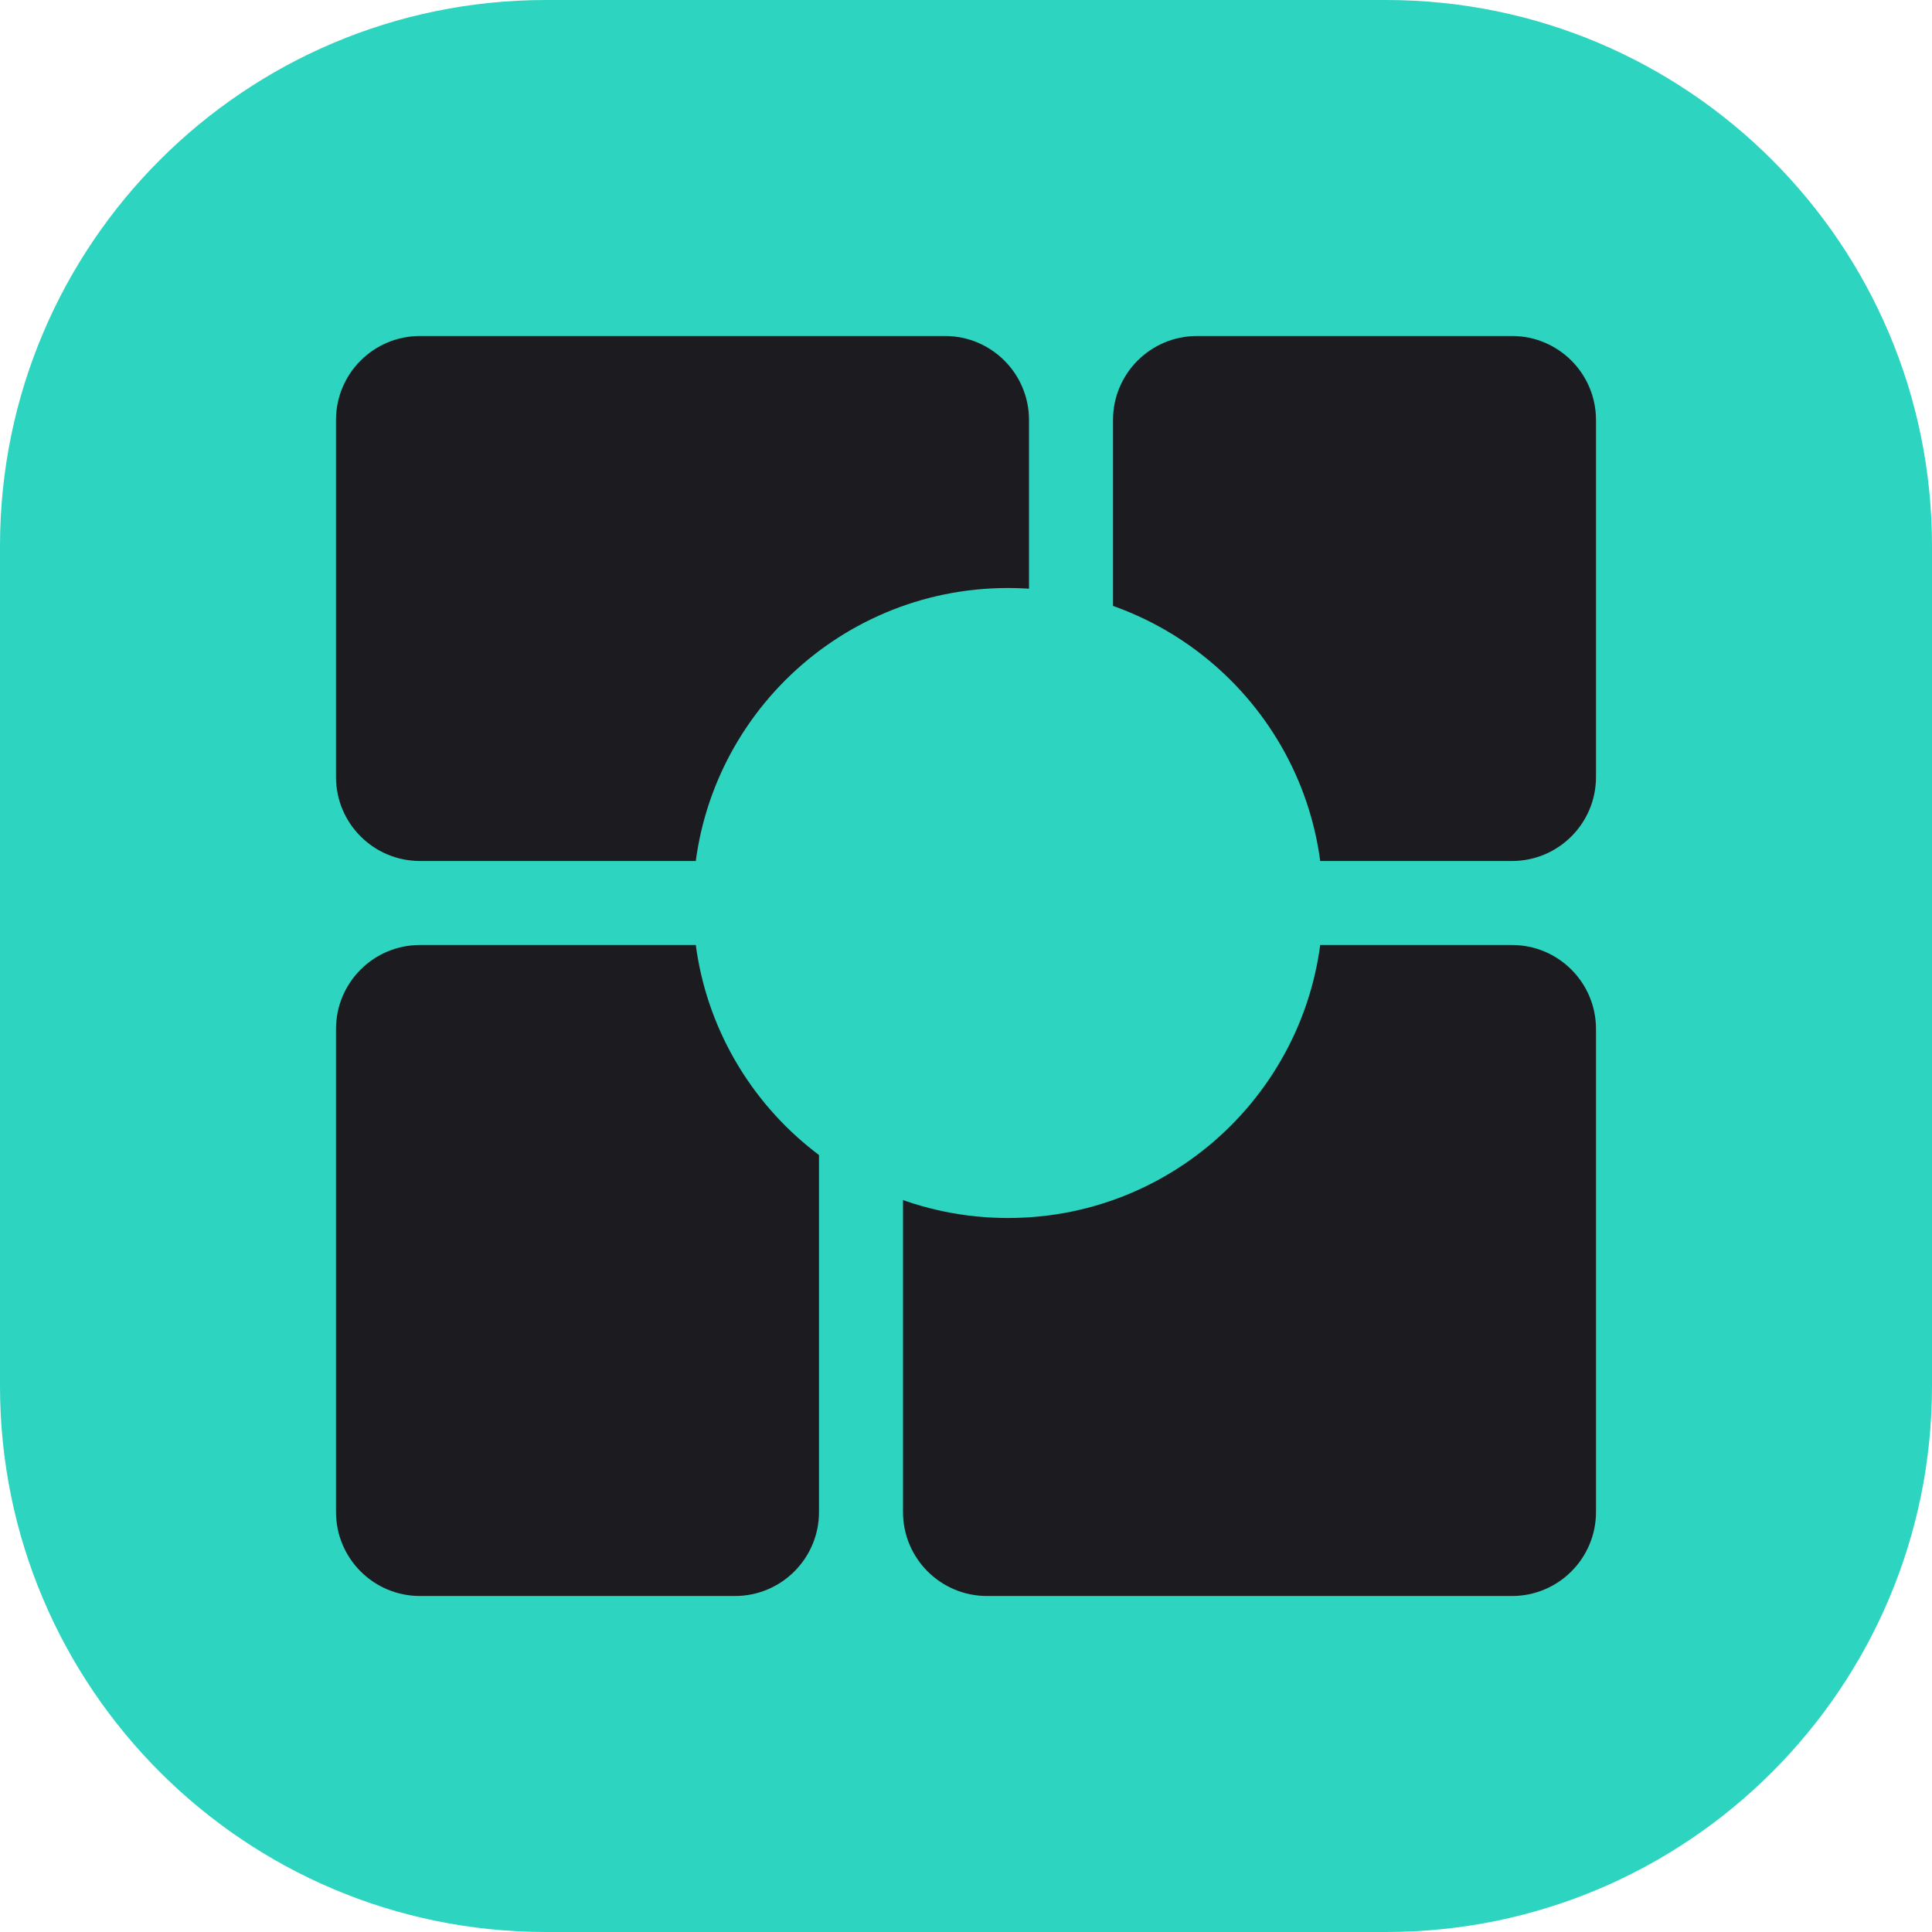
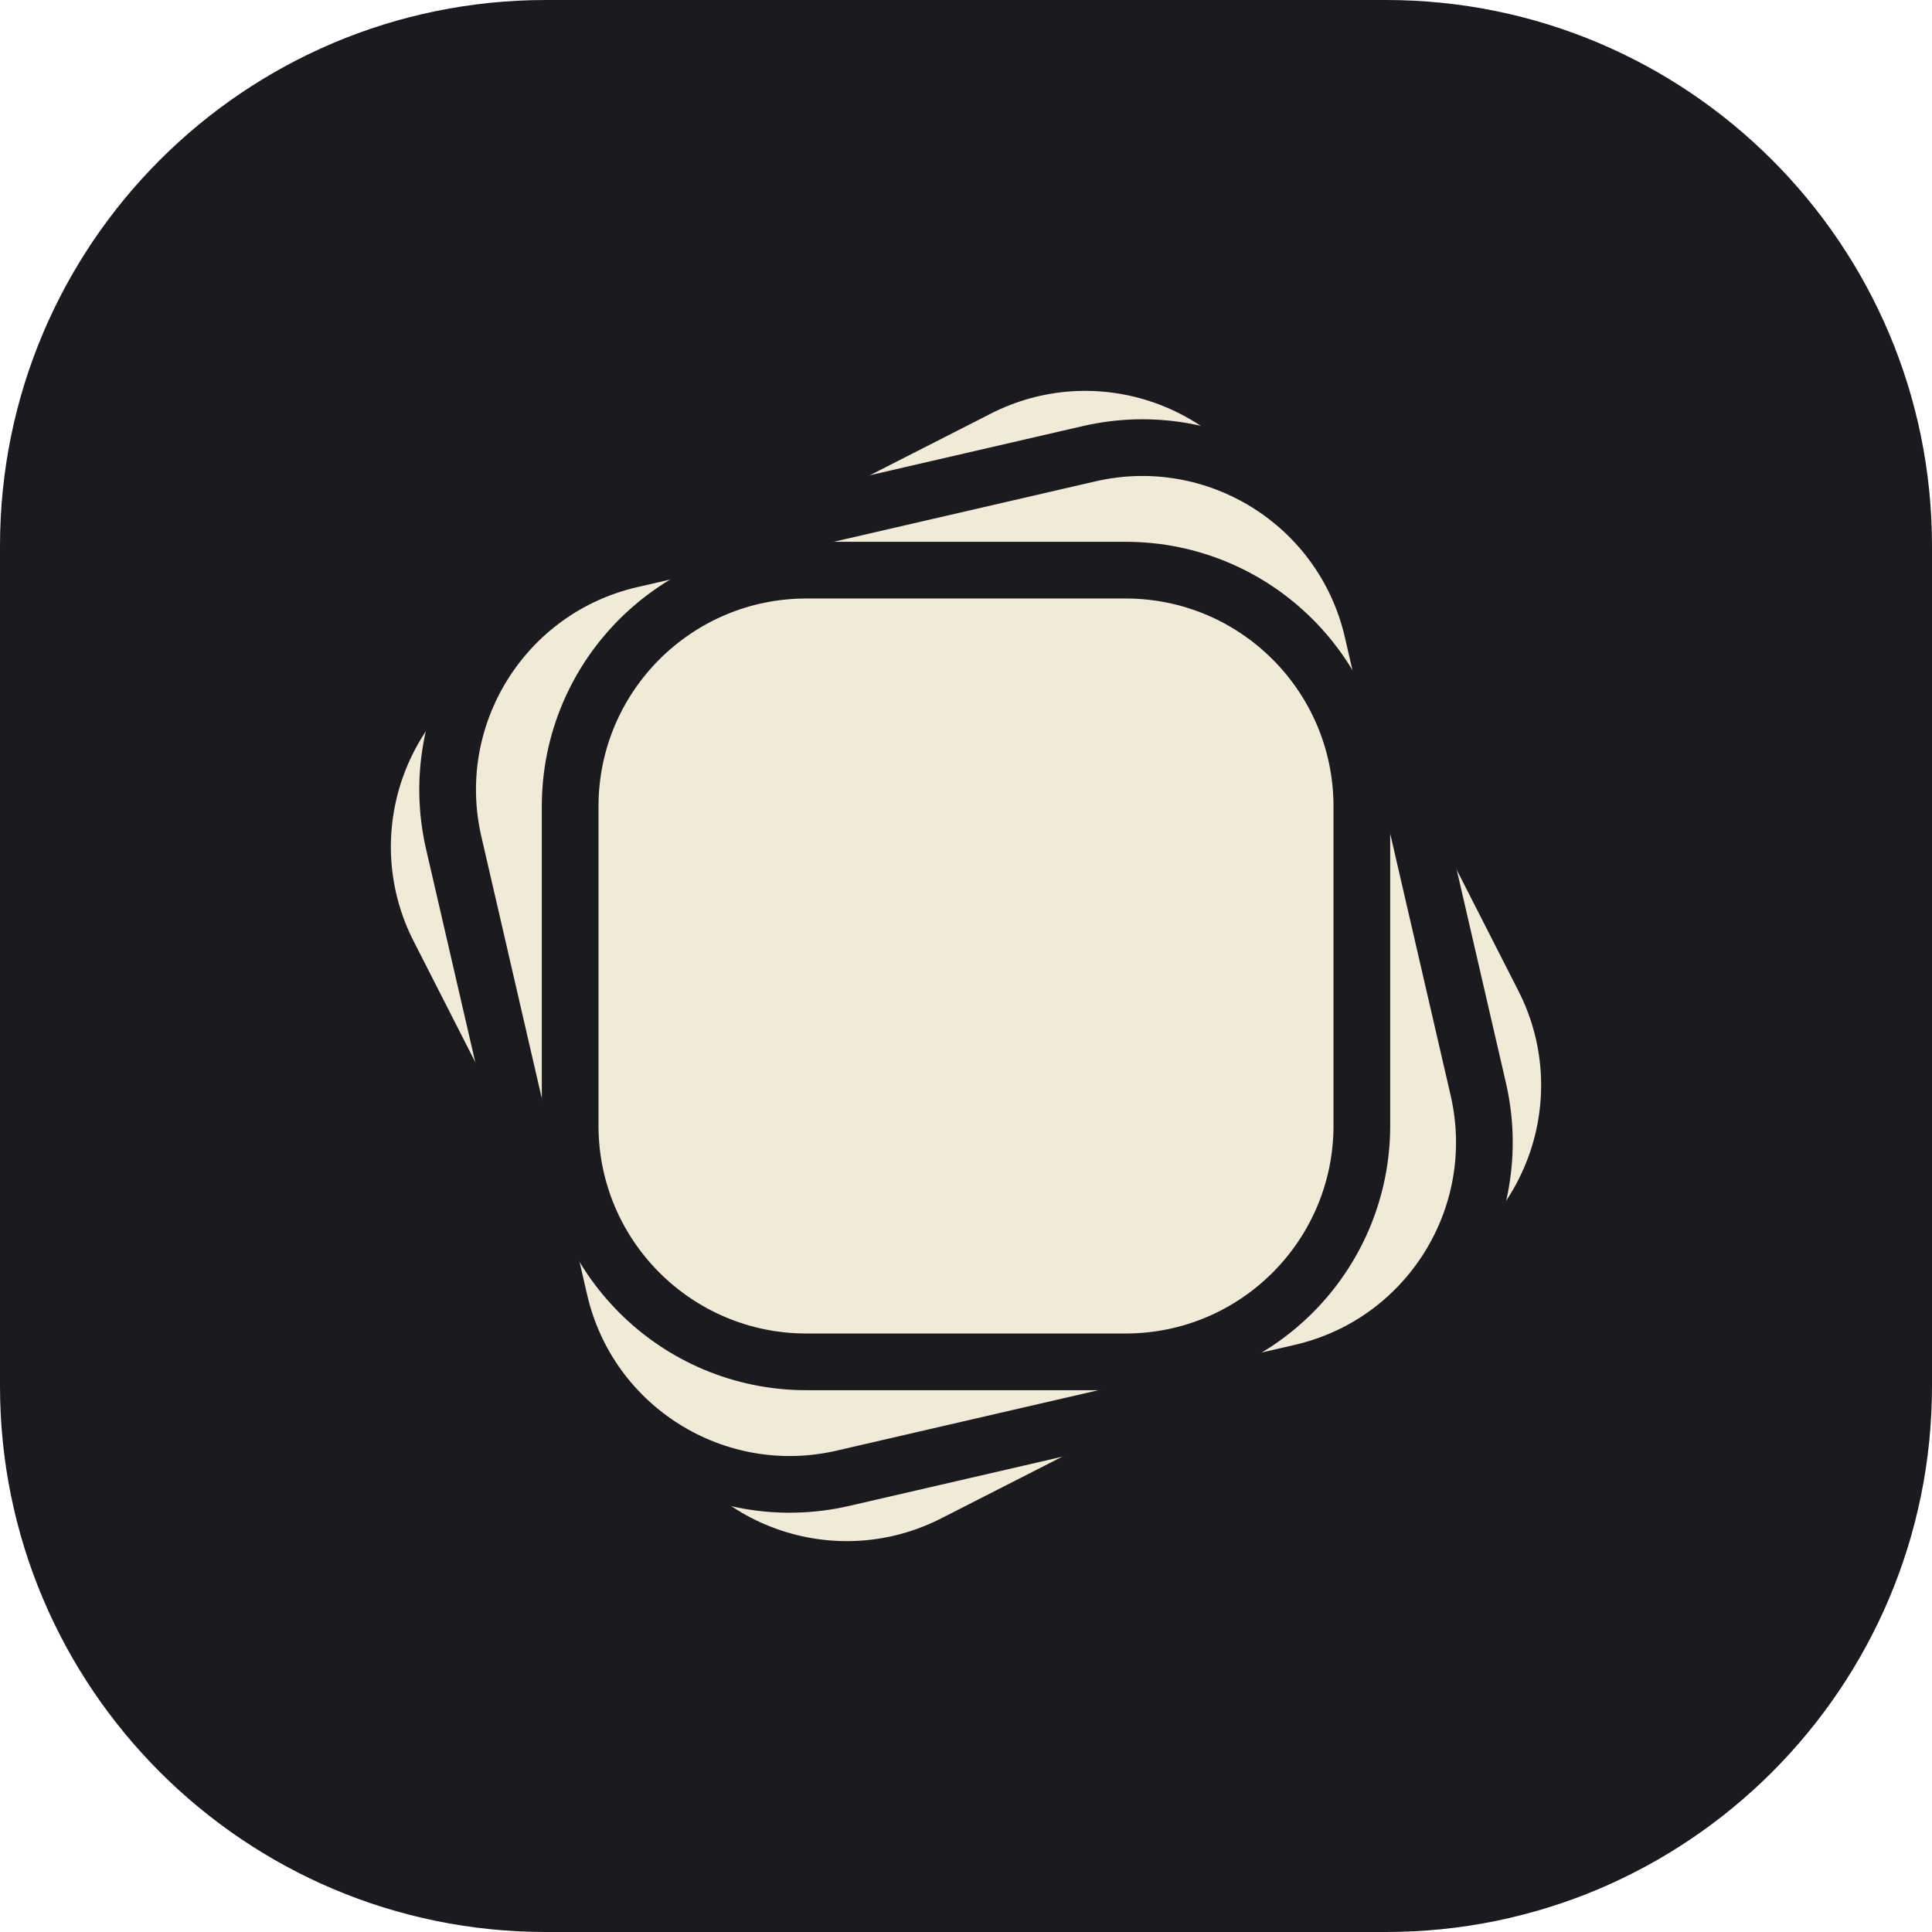
<svg xmlns="http://www.w3.org/2000/svg" viewBox="4 4 92 92">
-   <rect x="4" y="4" width="92" height="92" rx="26" fill="#2dd4bf" />
-   <g fill="#1c1c20">
-     <rect x="20" y="20" width="33" height="25" rx="4" />
-     <rect x="57" y="20" width="23" height="25" rx="4" />
-     <rect x="20" y="49" width="23" height="31" rx="4" />
-     <rect x="47" y="49" width="33" height="31" rx="4" />
+   <rect x="4" y="4" width="92" height="92" rx="26" fill="#1b1b1f" />
+   <g fill="#f1ead9" stroke="#1b1b1f" stroke-width="5.4" paint-order="stroke">
+     <rect x="27.1" y="27.1" width="45.8" height="45.8" rx="9.9" transform="rotate(-27 50 50)" />
+     <rect x="28.9" y="28.9" width="42.2" height="42.2" rx="9.9" transform="rotate(-13 50 50)" />
+     <rect x="32.5" y="32.5" width="35" height="35" rx="9.9" />
  </g>
-   <circle cx="52" cy="47" r="15" fill="#2dd4bf" />
</svg>
